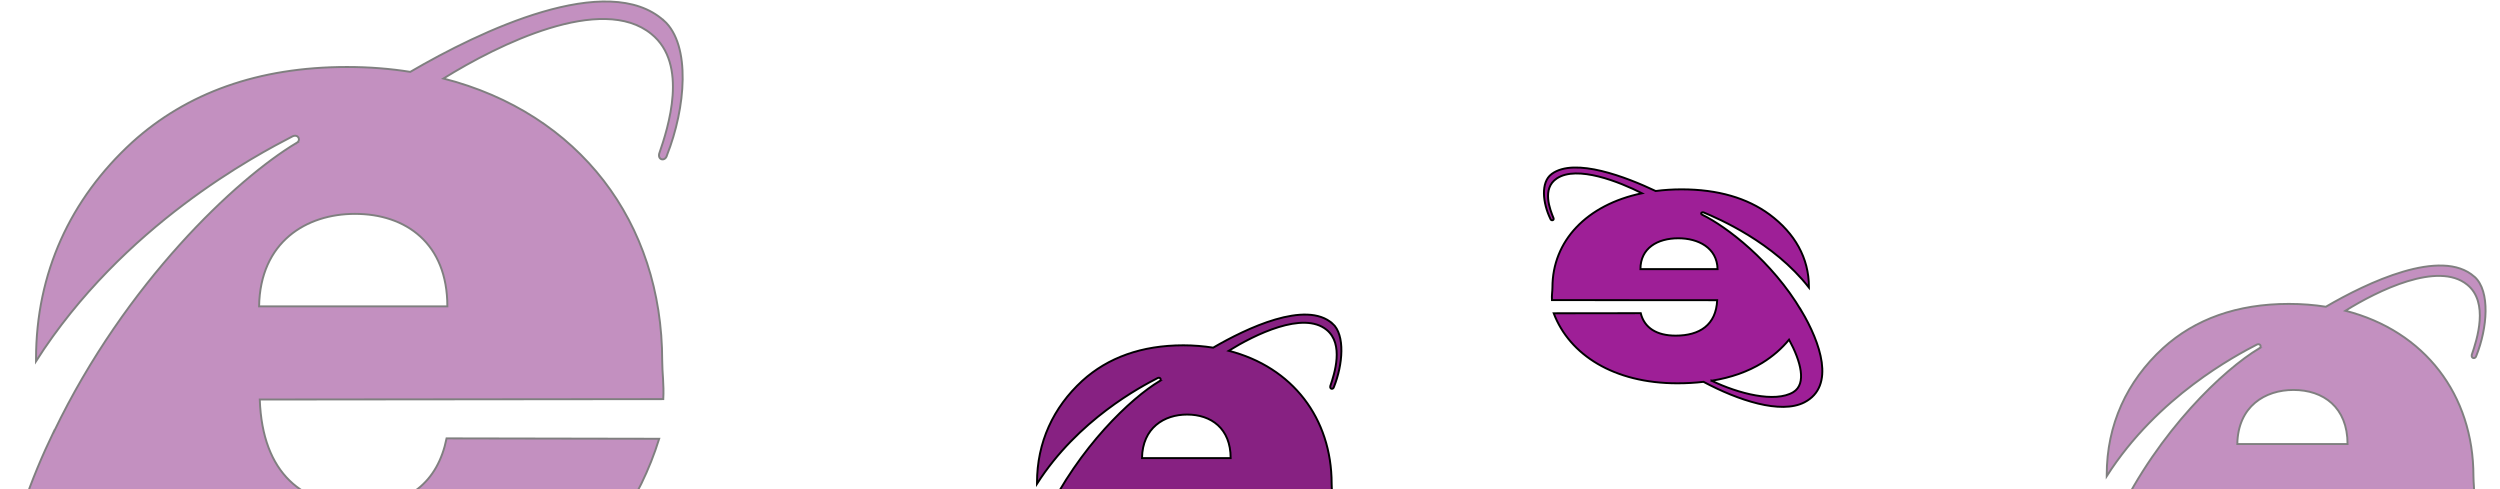
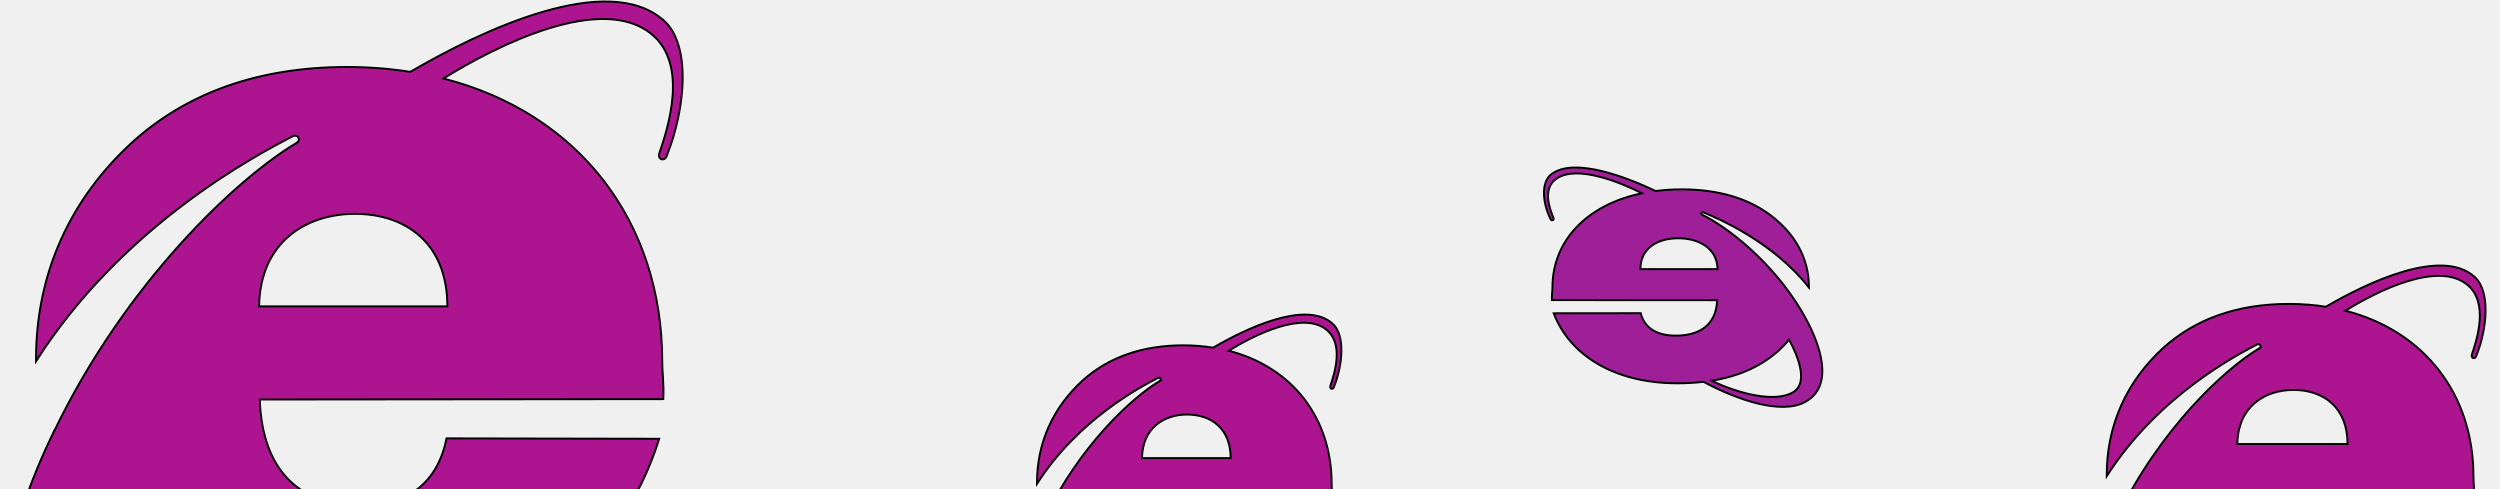
- <svg xmlns="http://www.w3.org/2000/svg" width="2560" height="500">
-   <style>.a{fill:#872182;opacity:0.5;stroke-opacity:null;stroke-width:2;stroke:#000;}.b{fill:#872182;stroke-opacity:null;stroke-width:2;stroke:#000;}</style>
-   <rect height="502" width="2562" y="-1" x="-1" fill="#fff" />
-   <path d="m679.9 21.2c-57.5-51.8-187.9 10.4-259.8 52.4 -20.6-3.3-42.2-5-64.8-5 -90.9 0-164.2 26.7-219.9 77.1 -63.4 58-98.5 134-98.5 221.9 0 0.8 0 1.5 0 2.3 89.2-139.7 226.3-211.4 262.7-230.3 5.8-2.7 9.2 4.2 3.8 6.9 -0.4 1.1-0.4 0 0 0 -61.2 36.6-174.6 142.7-248.1 295.4l-0.1-0.2c-46.6 96.2-85.9 231.4-7.2 281 59.6 37.5 166.3-6.7 252.2-62.9 20.7 2.9 42.5 4.5 65.5 4.5 158.5 0 269.6-87.4 309.3-215l-217.7-0.4c-9.1 45.1-39.7 69.1-87.4 69.1 -60 0-101.2-32.9-103.9-108.9l413.2-0.4c0.8-15.7-1.1-26.7-1.1-39 0-142.5-85.3-253.8-224-289.3 56.5-35.1 162.1-87.1 212.9-45.6 38.2 30.9 17.2 95.9 8 122.6 -1.5 6.9 6.5 8 8 1.5 19-48.1 24.8-112.6-3.1-137.8zm-399.5 635.2c-67 40-159.3 68.9-204.5 35 -33.7-25.4-18.9-94.1 10.8-161.1 18 26.9 40.6 51.2 67.1 71.4 35.9 27 78 45.2 126.7 54.8zm-15.1-342.7c1.1-66.1 48.5-94.7 98.1-94.7 52.3 0 94.7 30.2 94.7 94.7l-192.8 0z" class="a" />
-   <path d="m964 876.9c0 0 0 0 0 0 0 0 0 0 0 0 0 0 0 0 0 0 0 0 0 0 0 0 0 0 0 0 0 0 0 0 0 0 0 0 0 0 0 0 0 0 0 0 0 0 0 0 0 0 0 0 0 0.1l0 0c0 0 0 0 0 0.1 0 0 0 0 0 0 0 0 0 0 0 0 0 0 0 0 0.1 0l0 0c0 0 0 0 0 0 0 0 0 0 0 0l0.1 0c0 0 0 0 0 0 0 0 0 0 0-0.1 0 0 0 0 0 0 0 0 0 0 0 0 0 0 0 0 0 0 0 0 0 0 0 0zm-0.1 0.1c0 0 0 0 0 0 0 0 0 0 0 0 0 0 0 0 0 0 0 0 0 0 0 0zm0-0.1c0 0 0 0 0 0 0 0 0 0 0 0l0 0z" class="b" />
-   <path d="m1364.5 331.4c-27.1-24.4-88.4 4.9-122.2 24.6 -9.7-1.5-19.9-2.4-30.5-2.4 -42.8 0-77.3 12.6-103.5 36.3 -29.8 27.3-46.4 63.1-46.4 104.4 0 0.4 0 0.7 0 1.1 42-65.7 106.5-99.5 123.6-108.3 2.7-1.3 4.3 2 1.8 3.2 -0.2 0.5-0.2 0 0 0 -28.8 17.2-82.1 67.1-116.8 139l0-0.1c-21.9 45.3-40.4 108.9-3.4 132.2 28 17.6 78.3-3.2 118.7-29.6 9.8 1.4 20 2.1 30.8 2.1 74.6 0 126.9-41.1 145.5-101.2l-102.4-0.2c-4.3 21.2-18.7 32.5-41.1 32.5 -28.2 0-47.6-15.5-48.9-51.2l194.4-0.2c0.4-7.4-0.5-12.6-0.5-18.3 0-67-40.1-119.4-105.4-136.1 26.6-16.5 76.3-41 100.2-21.5 18 14.6 8.1 45.1 3.8 57.7 -0.7 3.2 3.1 3.8 3.8 0.7 9-22.6 11.7-53-1.5-64.8zm-188 298.9c-31.5 18.8-75 32.4-96.2 16.5 -15.9-11.9-8.9-44.3 5.1-75.8 8.5 12.7 19.1 24.1 31.6 33.6 16.9 12.7 36.7 21.3 59.6 25.8zm-7.1-161.2c0.5-31.1 22.8-44.6 46.2-44.6 24.6 0 44.6 14.2 44.6 44.6l-90.7 0z" class="b" />
-   <path d="m2533.8 283.4c-33.7-30.3-110 6.1-152.1 30.7 -12.1-1.9-24.7-2.9-37.9-2.9 -53.2 0-96.1 15.6-128.8 45.2 -37.1 34-57.7 78.5-57.7 129.9 0 0.4 0 0.9 0 1.3 52.2-81.8 132.5-123.7 153.8-134.8 3.4-1.6 5.4 2.5 2.2 4 -0.2 0.7-0.2 0 0 0 -35.8 21.4-102.2 83.5-145.3 172.9l0-0.1c-27.3 56.3-50.3 135.5-4.2 164.5 34.9 22 97.4-3.9 147.7-36.8 12.1 1.7 24.9 2.6 38.4 2.6 92.8 0 157.8-51.2 181.1-125.9l-127.4-0.2c-5.4 26.4-23.3 40.5-51.2 40.5 -35.1 0-59.2-19.2-60.8-63.7l241.9-0.2c0.4-9.2-0.7-15.6-0.7-22.8 0-83.4-49.9-148.6-131.1-169.4 33.1-20.6 94.9-51 124.7-26.7 22.4 18.1 10.1 56.1 4.7 71.8 -0.9 4 3.8 4.7 4.7 0.9 11.2-28.1 14.5-65.9-1.8-80.7zm-233.9 371.9c-39.2 23.4-93.3 40.3-119.8 20.5 -19.7-14.9-11.1-55.1 6.3-94.3 10.5 15.8 23.7 30 39.3 41.8 21 15.8 45.7 26.5 74.2 32.1zm-8.9-200.6c0.7-38.7 28.4-55.4 57.5-55.4 30.6 0 55.4 17.7 55.4 55.4l-112.9 0z" class="a" />
-   <path d="m2153.1 541c0 0 0 0 0 0 0 0 0 0 0 0 0 0 0 0 0 0 0 0 0 0 0 0 0 0 0 0 0 0 0 0 0 0 0 0 0 0 0 0 0 0 0 0 0 0 0 0 0 0 0 0 0 0.1l0 0c0 0 0 0 0 0.1 0 0 0 0 0 0 0 0 0 0 0 0 0 0 0 0 0.1 0l0 0c0 0 0 0 0 0 0 0 0 0 0 0l0.1 0c0 0 0 0 0 0 0 0 0 0 0-0.1 0 0 0 0 0 0 0 0 0 0 0 0 0 0 0 0 0 0 0 0 0 0 0 0zm-0.1 0.1c0 0 0 0 0 0 0 0 0 0 0 0 0 0 0 0 0 0 0 0 0 0 0 0zm0-0.1c0 0 0 0 0 0 0 0 0 0 0 0l0 0z" class="b" />
-   <path d="m1589 178.1c23.6-17.3 76.9 3.5 106.4 17.5 8.4-1.1 17.3-1.7 26.5-1.7 37.2 0 67.2 8.9 90.1 25.7 26 19.3 40.3 44.7 40.3 74 0 0.3 0 0.5 0 0.8 -36.5-46.6-92.7-70.5-107.6-76.8 -2.4-0.9-3.8 1.4-1.6 2.3 0.2 0.4 0.2 0 0 0 25 12.2 71.5 47.6 101.6 98.5l0-0.1c19.1 32.1 35.2 77.1 3 93.7 -24.4 12.5-68.1-2.2-103.3-21 -8.5 1-17.4 1.5-26.8 1.5 -64.9 0-110.4-29.1-126.6-71.7l89.1-0.1c3.7 15 16.3 23 35.8 23 24.6 0 41.4-11 42.5-36.3l-169.2-0.1c-0.3-5.2 0.5-8.9 0.5-13 0-47.5 34.9-84.6 91.7-96.4 -23.1-11.7-66.4-29-87.2-15.2 -15.6 10.3-7 32-3.3 40.9 0.6 2.3-2.7 2.7-3.3 0.5 -7.8-16-10.2-37.5 1.3-45.9zm163.6 211.7c27.4 13.3 65.2 23 83.8 11.7 13.8-8.5 7.7-31.4-4.4-53.7 -7.4 9-16.6 17.1-27.5 23.8 -14.7 9-31.9 15.1-51.9 18.3zm6.2-114.2c-0.5-22-19.9-31.6-40.2-31.6 -21.4 0-38.8 10.1-38.8 31.6l79 0z" style="fill:#9e1f97;stroke-opacity:null;stroke-width:2;stroke:#000" />
+ <svg xmlns="http://www.w3.org/2000/svg" width="2560" height="500" viewBox="0 0 2560 500">
+   <style>.a{fill:#AD1490;stroke-width:2;stroke:#000;}.b{fill:#9E1F97;stroke-width:2;stroke:#000;}</style>
+   <path d="M679.9 21.2C622.4-30.6 492 31.6 420.1 73.6c-20.6-3.3-42.2-5-64.8-5 -90.9 0-164.2 26.7-219.9 77.1 -63.4 58-98.5 134-98.5 221.9 0 0.8 0 1.5 0 2.3 89.2-139.7 226.3-211.4 262.7-230.3 5.8-2.7 9.2 4.2 3.8 6.9 -0.4 1.1-0.4 0 0 0 -61.2 36.6-174.6 142.7-248.1 295.4l-0.1-0.2C8.6 537.9-30.7 673.1 48 722.7c59.6 37.5 166.3-6.7 252.2-62.9 20.7 2.9 42.5 4.5 65.5 4.5 158.5 0 269.6-87.4 309.3-215L457.3 448.9c-9.1 45.1-39.7 69.1-87.4 69.1 -60 0-101.2-32.9-103.9-108.9l413.2-0.4c0.8-15.7-1.1-26.7-1.1-39 0-142.5-85.3-253.8-224-289.3C510.6 45.3 616.2-6.7 667 34.8c38.2 30.9 17.2 95.9 8 122.6 -1.5 6.9 6.5 8 8 1.5 19-48.1 24.8-112.6-3.1-137.8V21.2zM280.4 656.4c-67 40-159.3 68.9-204.5 35C42.2 666 57 597.3 86.7 530.3c18 26.9 40.6 51.2 67.1 71.4 35.9 27 78 45.2 126.7 54.8L280.4 656.4zM265.3 313.7c1.1-66.1 48.5-94.7 98.1-94.7 52.3 0 94.7 30.2 94.7 94.7H265.3L265.3 313.7z" class="a" />
+   <path d="M1364.5 331.4c-27.1-24.4-88.4 4.9-122.2 24.6 -9.7-1.5-19.9-2.4-30.5-2.4 -42.8 0-77.3 12.6-103.5 36.3C1078.5 417.2 1061.9 453 1061.9 494.3c0 0.4 0 0.7 0 1.1 42-65.7 106.5-99.5 123.6-108.3 2.7-1.3 4.3 2 1.8 3.2 -0.2 0.5-0.2 0 0 0 -28.8 17.2-82.1 67.1-116.8 139v-0.1c-21.9 45.3-40.4 108.9-3.4 132.2 28 17.6 78.3-3.2 118.7-29.6 9.8 1.4 20 2.1 30.8 2.1 74.6 0 126.9-41.1 145.5-101.2l-102.4-0.2c-4.3 21.2-18.7 32.5-41.1 32.5 -28.2 0-47.6-15.5-48.9-51.2l194.4-0.2c0.4-7.4-0.5-12.6-0.5-18.3 0-67-40.1-119.4-105.4-136.1 26.6-16.5 76.3-41 100.2-21.5 18 14.6 8.1 45.1 3.8 57.7 -0.7 3.2 3.1 3.8 3.8 0.7 9-22.6 11.7-53-1.5-64.8V331.4zM1176.5 630.3c-31.5 18.8-75 32.4-96.2 16.5 -15.9-11.9-8.9-44.3 5.1-75.8 8.5 12.7 19.1 24.1 31.6 33.6 16.9 12.7 36.7 21.3 59.6 25.8L1176.5 630.3zM1169.4 469.1c0.5-31.1 22.8-44.6 46.2-44.6 24.6 0 44.6 14.2 44.6 44.6h-90.7H1169.4z" class="a" />
+   <path d="M2533.8 283.4c-33.7-30.3-110 6.1-152.1 30.7 -12.1-1.9-24.7-2.9-37.9-2.9 -53.2 0-96.1 15.6-128.8 45.2 -37.1 34-57.7 78.5-57.7 129.9 0 0.4 0 0.9 0 1.3 52.2-81.8 132.5-123.7 153.8-134.8 3.4-1.6 5.4 2.5 2.2 4 -0.2 0.7-0.2 0 0 0 -35.8 21.4-102.2 83.5-145.3 172.9V529.6c-27.3 56.3-50.3 135.5-4.2 164.5 34.9 22 97.4-3.9 147.7-36.8 12.1 1.7 24.9 2.6 38.4 2.6 92.8 0 157.8-51.2 181.1-125.9l-127.4-0.2c-5.4 26.4-23.3 40.5-51.2 40.5 -35.1 0-59.2-19.2-60.8-63.7l241.9-0.2c0.4-9.2-0.7-15.6-0.7-22.8 0-83.4-49.9-148.6-131.1-169.4 33.1-20.6 94.9-51 124.7-26.7 22.4 18.1 10.1 56.1 4.7 71.8 -0.9 4 3.8 4.7 4.7 0.9 11.2-28.1 14.5-65.9-1.8-80.7L2533.8 283.4zM2299.9 655.3c-39.2 23.4-93.3 40.3-119.8 20.5 -19.7-14.9-11.1-55.1 6.3-94.3 10.5 15.8 23.7 30 39.3 41.8 21 15.8 45.7 26.5 74.2 32.1V655.3zM2291 454.7c0.7-38.7 28.4-55.4 57.5-55.4 30.6 0 55.4 17.7 55.4 55.4H2291z" class="a" />
+   <path d="M2153.1 541L2153.1 541 2153.1 541 2153.1 541 2153.1 541 2153.1 541 2153.1 541 2153.1 541 2153.1 541c0 0 0 0 0 0.1l0 0c0 0 0 0 0 0.1l0 0 0 0c0 0 0 0 0.1 0l0 0 0 0 0 0h0.1l0 0c0 0 0 0 0-0.1l0 0 0 0 0 0 0 0L2153.1 541zM2153 541.1L2153 541.1 2153 541.1 2153 541.1 2153 541.1zM2153 541L2153 541 2153 541 2153 541z" class="b" />
+   <path d="M1589 178.1c23.6-17.3 76.9 3.5 106.4 17.5 8.4-1.1 17.3-1.7 26.5-1.7 37.2 0 67.2 8.9 90.1 25.7 26 19.3 40.3 44.7 40.3 74 0 0.3 0 0.5 0 0.8 -36.5-46.6-92.7-70.5-107.6-76.8 -2.4-0.9-3.8 1.4-1.6 2.3 0.2 0.4 0.2 0 0 0 25 12.2 71.5 47.6 101.6 98.5V318.3c19.1 32.1 35.2 77.1 3 93.7 -24.4 12.5-68.1-2.2-103.3-21 -8.5 1-17.4 1.5-26.8 1.5 -64.9 0-110.4-29.1-126.6-71.7l89.1-0.1c3.7 15 16.3 23 35.8 23 24.6 0 41.4-11 42.5-36.3l-169.2-0.1c-0.3-5.2 0.5-8.9 0.5-13 0-47.5 34.9-84.6 91.7-96.4 -23.1-11.7-66.4-29-87.2-15.2 -15.6 10.3-7 32-3.3 40.9 0.6 2.3-2.7 2.7-3.3 0.5 -7.8-16-10.2-37.5 1.3-45.9L1589 178.1zM1752.6 389.8c27.4 13.3 65.2 23 83.8 11.7 13.8-8.5 7.7-31.4-4.4-53.7 -7.4 9-16.6 17.1-27.5 23.8 -14.7 9-31.9 15.1-51.9 18.3V389.8zM1758.8 275.6c-0.5-22-19.9-31.6-40.2-31.6 -21.4 0-38.8 10.1-38.8 31.6H1758.8z" class="b" />
</svg>
